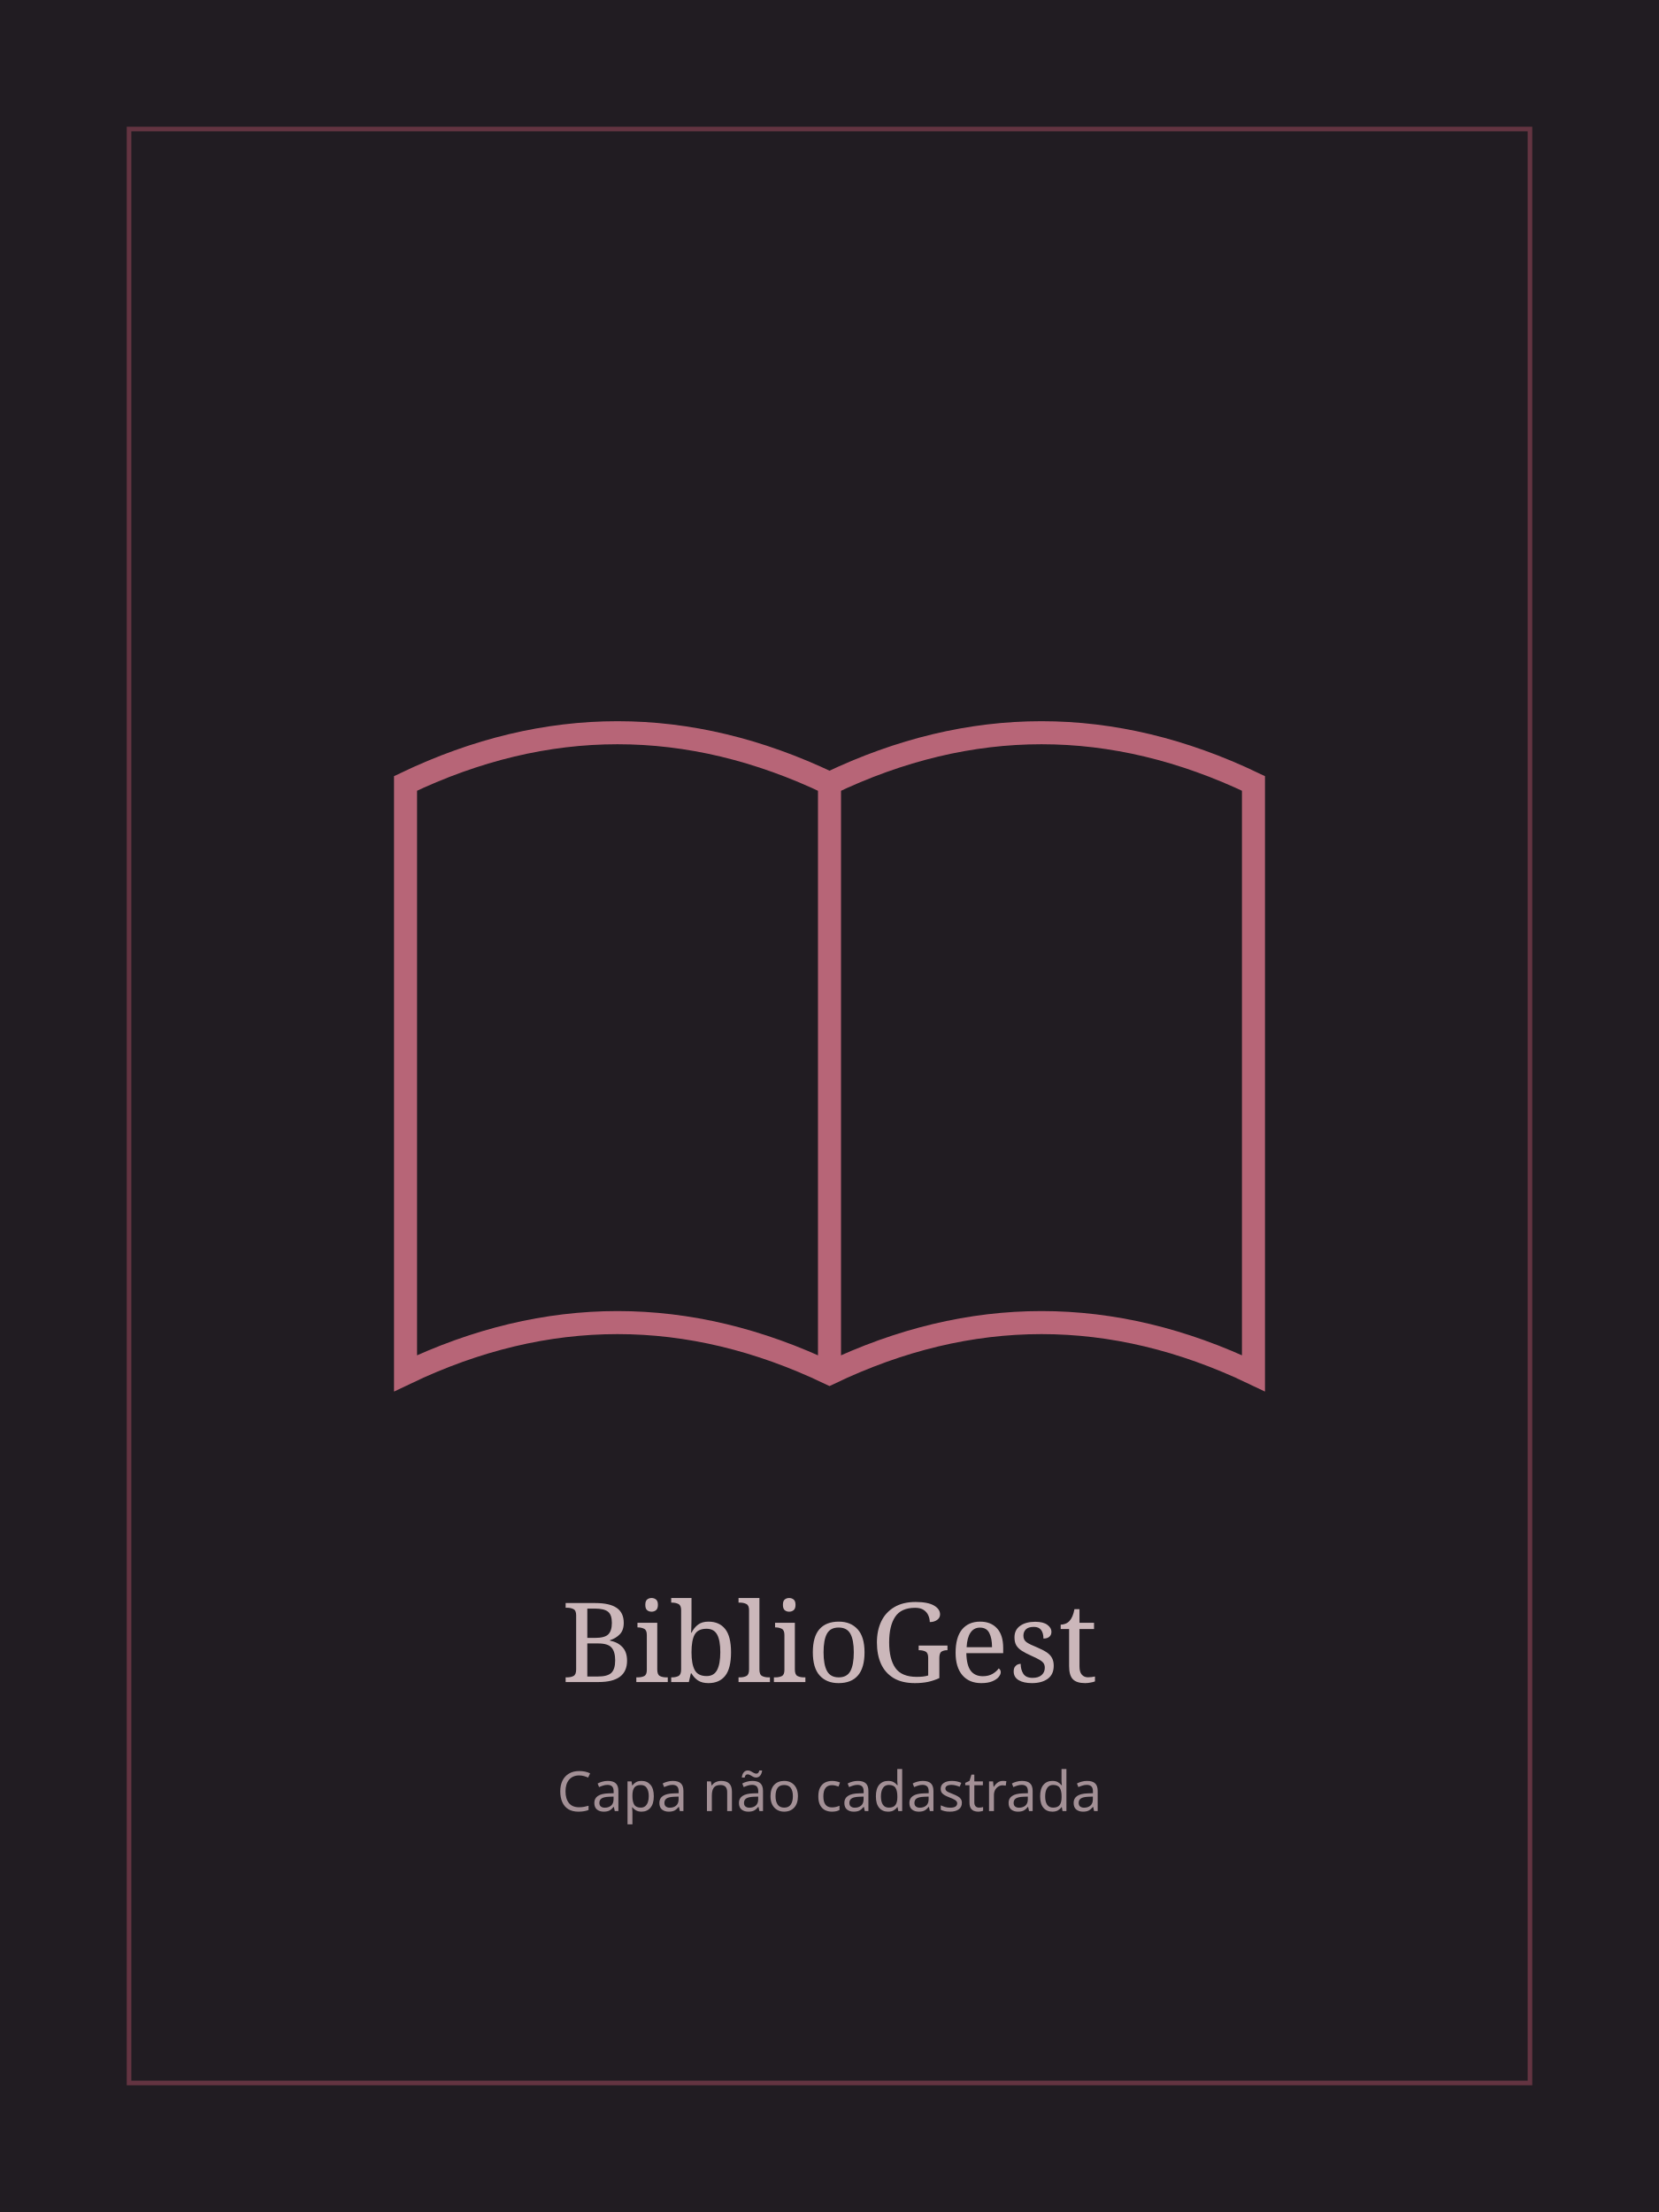
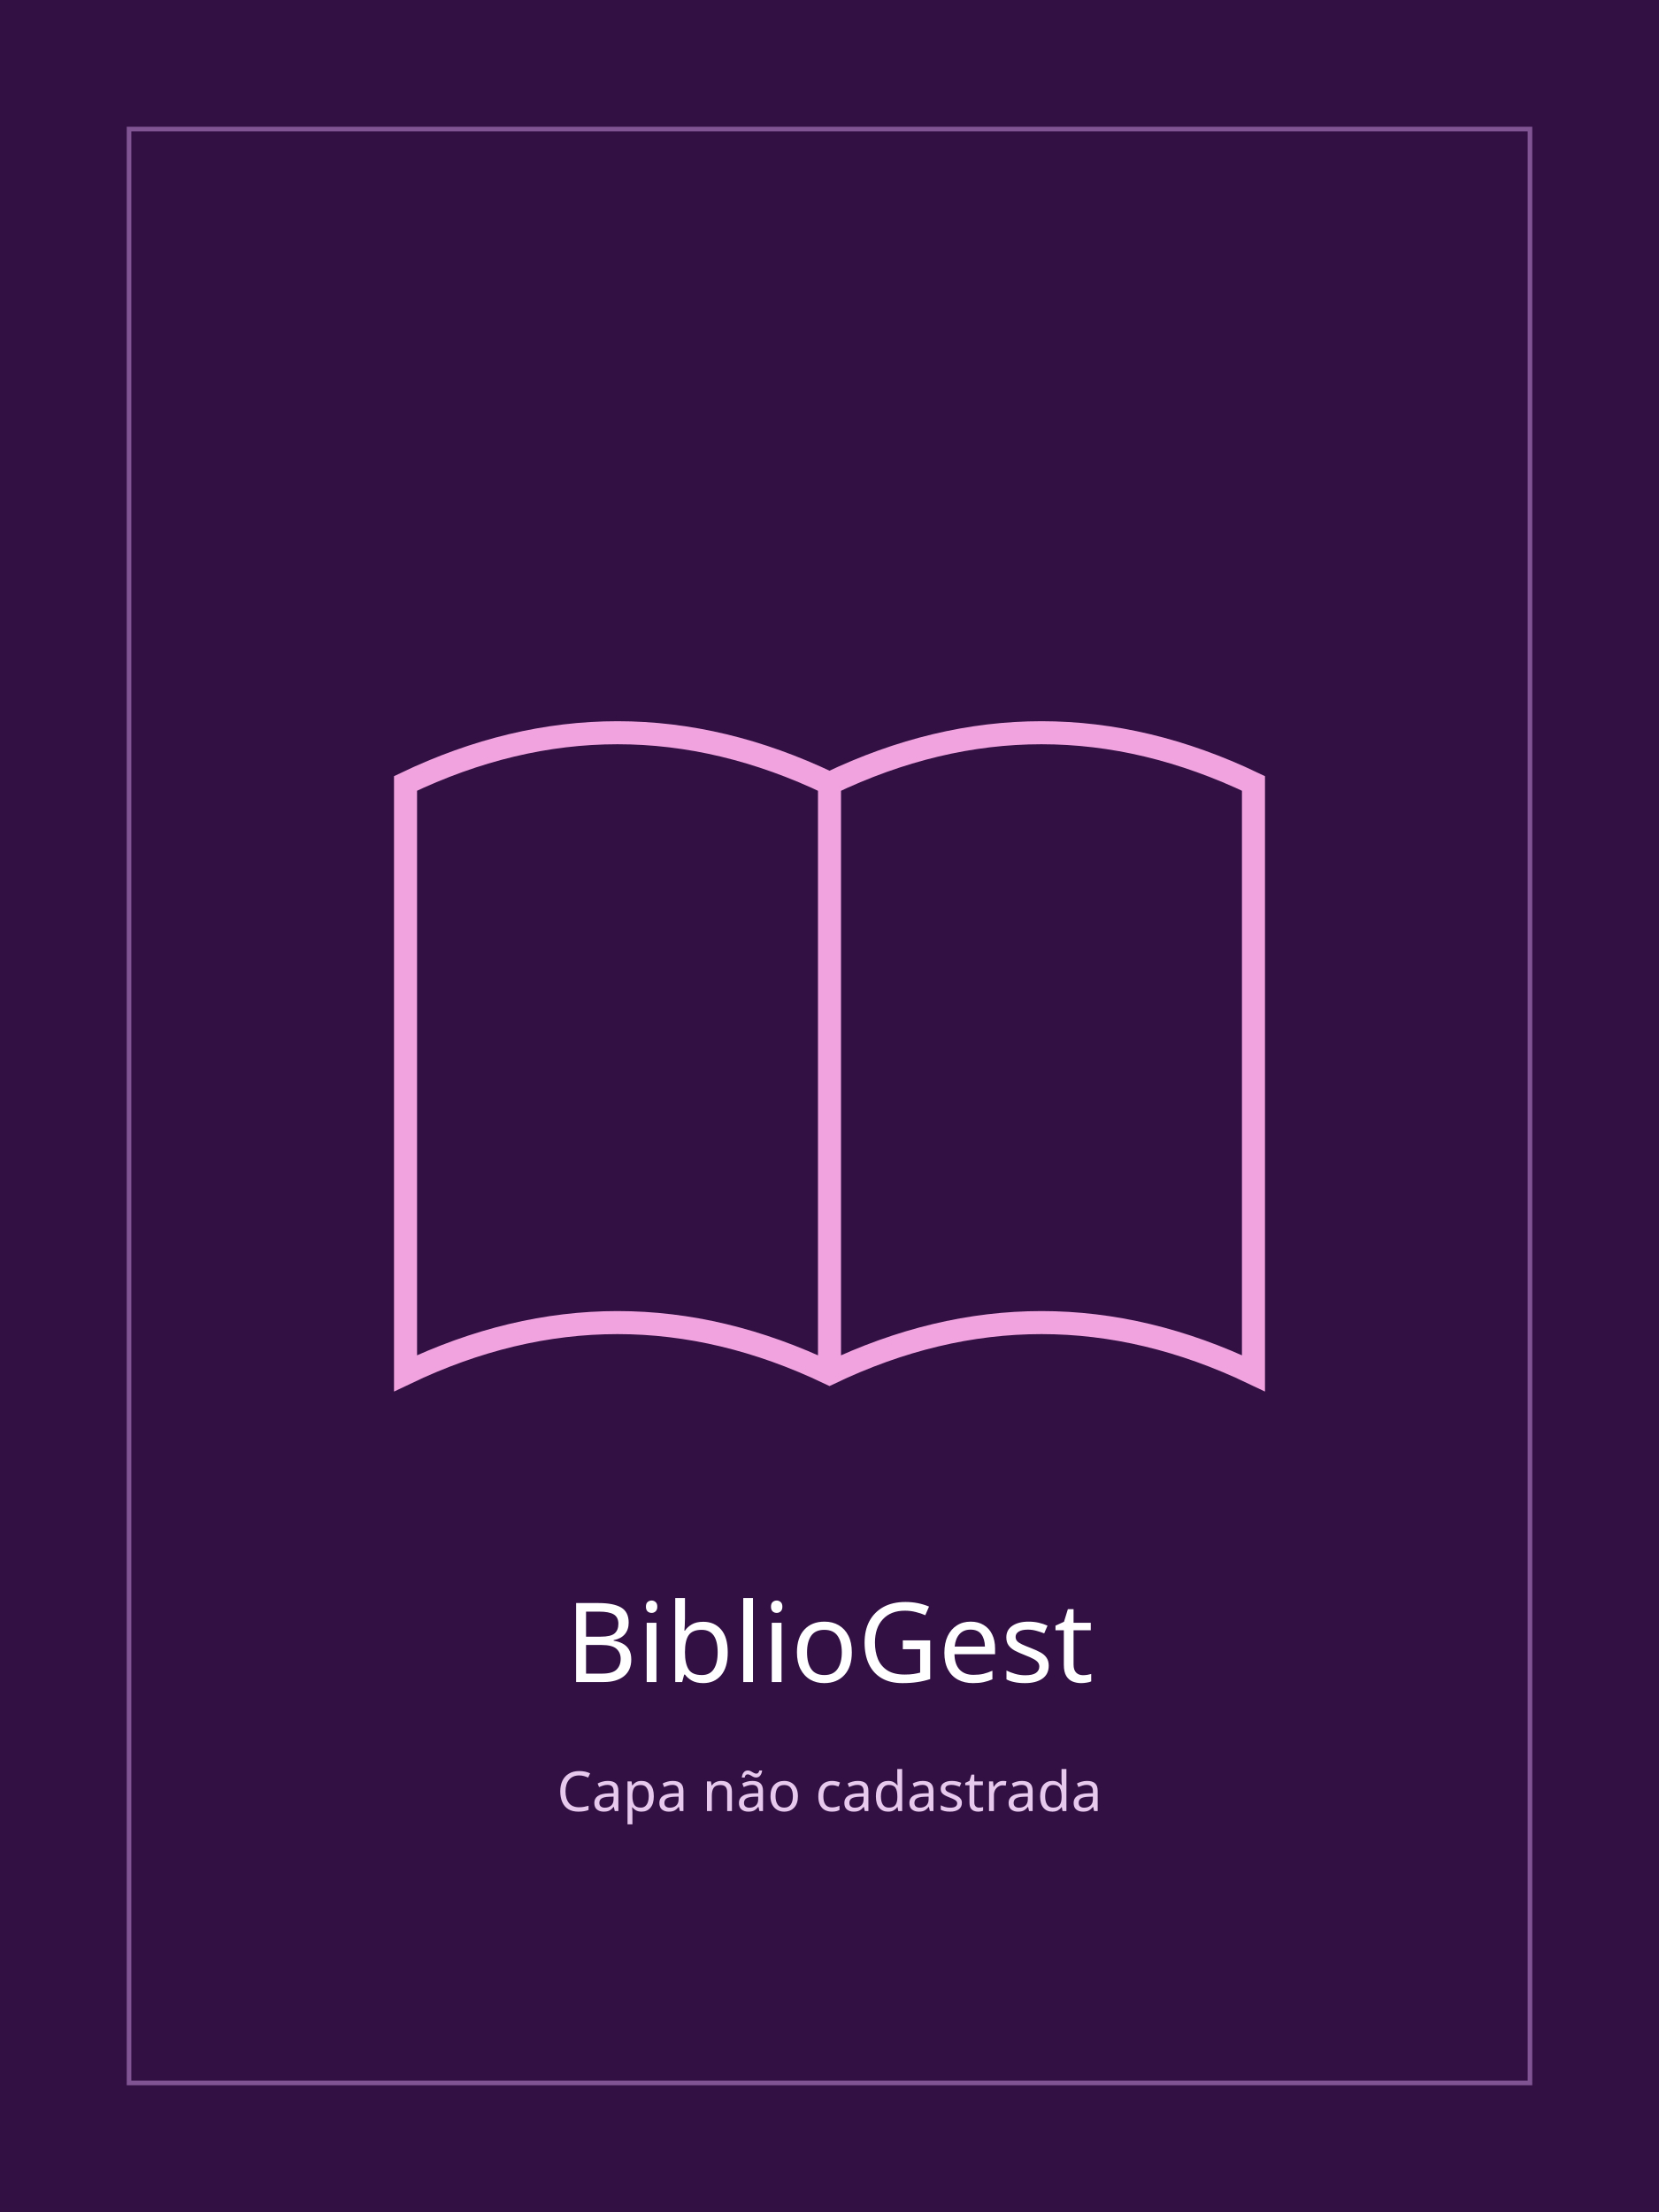
<svg xmlns="http://www.w3.org/2000/svg" width="360" height="480" viewBox="0 0 360 480">
-   <rect width="360" height="480" fill="#211c22" />
-   <rect x="28" y="28" width="304" height="424" fill="none" stroke="#633441" />
-   <path d="M88 170q46-22 92 0q46-22 92 0v128q-46-22-92 0q-46-22-92 0zm92 0v128" fill="none" stroke="#b76577" stroke-width="5" />
-   <text x="180" y="365" fill="#cbb7ba" font-family="Georgia,serif" font-size="24" text-anchor="middle">BiblioGest</text>
-   <text x="180" y="393" fill="#a39096" font-family="sans-serif" font-size="12" text-anchor="middle">Capa não cadastrada</text>
+   <rect width="360" height="480" fill="#321044" />
+   <rect x="28" y="28" width="304" height="424" fill="none" stroke="#805393" />
+   <path d="M88 170q46-22 92 0q46-22 92 0v128q-46-22-92 0q-46-22-92 0zm92 0v128" fill="none" stroke="#f0a3de" stroke-width="5" />
+   <text x="180" y="365" fill="#ffffff" font-family="sans-serif" font-size="24" text-anchor="middle">BiblioGest</text>
+   <text x="180" y="393" fill="#e6c9ec" font-family="sans-serif" font-size="12" text-anchor="middle">Capa não cadastrada</text>
</svg>
